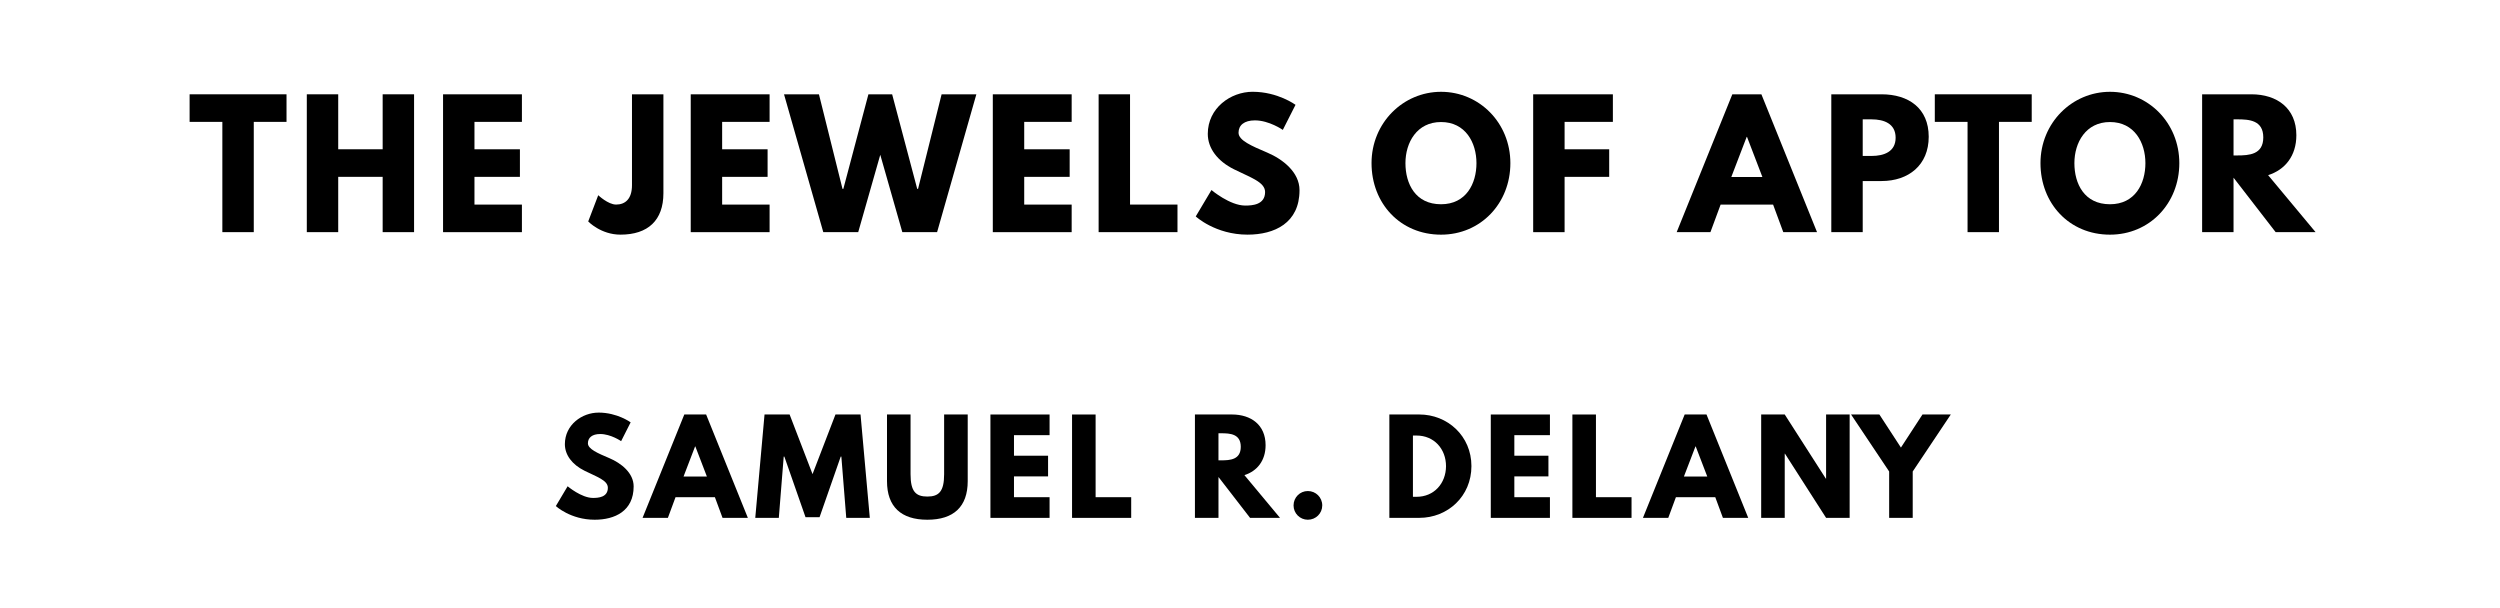
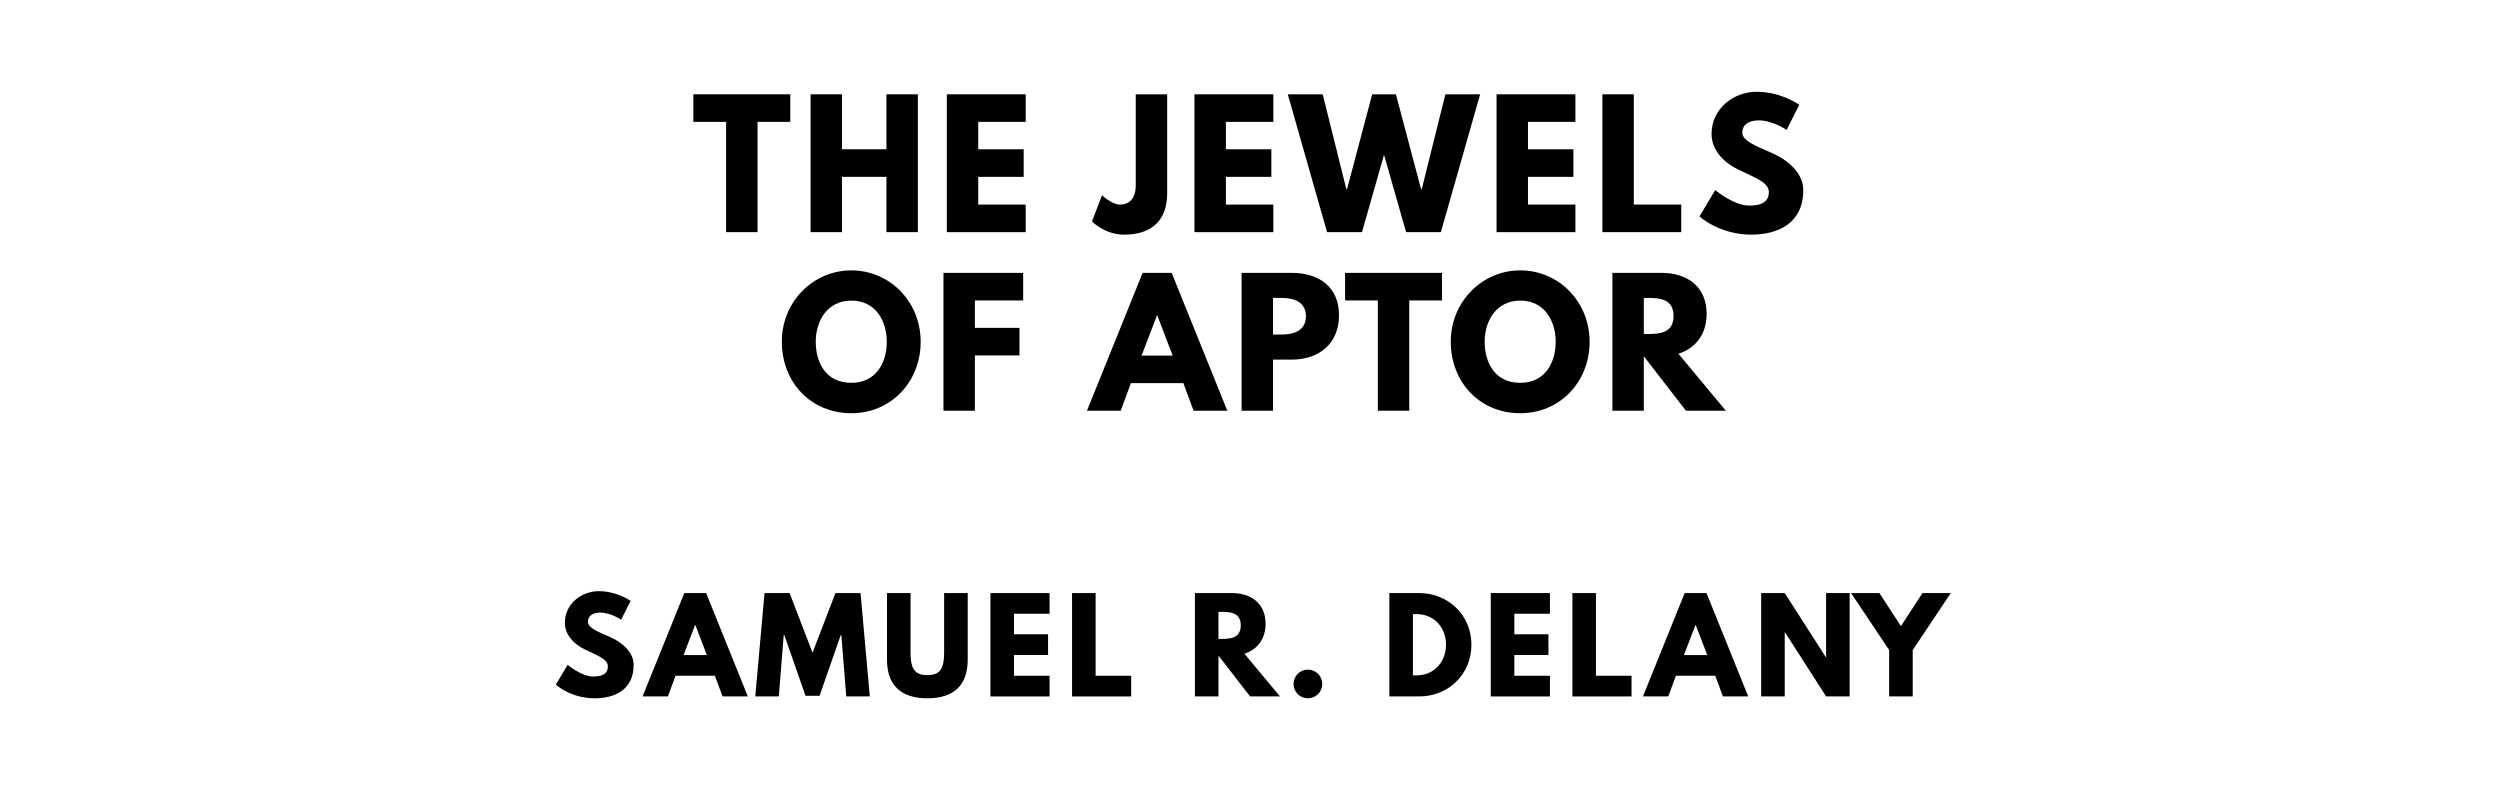
- <svg xmlns="http://www.w3.org/2000/svg" version="1.1" viewBox="0 0 1400 340">
-   <g aria-label="THE JEWELS OF APTOR">
-     <path d="M106.18,68.25l0.00-15.44l54.27,0.00l0.00,15.44l-18.34,0.00l0.00,61.75l-17.59,0.00l0.00-61.75l-18.34,0.00z" />
-     <path d="M189.40,99.03l0.00,30.97l-17.59,0.00l0.00-77.19l17.59,0.00l0.00,30.78l24.89,0.00l0.00-30.78l17.59,0.00l0.00,77.19l-17.59,0.00l0.00-30.97l-24.89,0.00z" />
-     <path d="M292.27,52.81l0.00,15.44l-26.57,0.00l0.00,15.35l25.45,0.00l0.00,15.44l-25.45,0.00l0.00,15.53l26.57,0.00l0.00,15.44l-44.16,0.00l0.00-77.19l44.16,0.00z" />
-     <path d="M371.51,52.81l0.00,55.39c0.00,15.16-8.61,23.20-24.05,23.20c-11.04,0.00-18.06-7.39-18.06-7.39l5.61-14.69s5.52,5.24,10.01,5.24c5.05,0.00,8.89-3.09,8.89-10.85l0.00-50.90l17.59,0.00z" />
-     <path d="M430.97,52.81l0.00,15.44l-26.57,0.00l0.00,15.35l25.45,0.00l0.00,15.44l-25.45,0.00l0.00,15.53l26.57,0.00l0.00,15.44l-44.16,0.00l0.00-77.19l44.16,0.00z" />
-     <path d="M505.30,130.00l-12.35-43.32l-12.35,43.32l-19.56,0.00l-21.99-77.19l19.56,0.00l13.19,52.96l0.47,0.00l14.04-52.96l13.29,0.00l14.04,52.96l0.47,0.00l13.19-52.96l19.46,0.00l-21.99,77.19l-19.46,0.00z" />
-     <path d="M600.13,52.81l0.00,15.44l-26.57,0.00l0.00,15.35l25.45,0.00l0.00,15.44l-25.45,0.00l0.00,15.53l26.57,0.00l0.00,15.44l-44.16,0.00l0.00-77.19l44.16,0.00z" />
-     <path d="M632.82,52.81l0.00,61.75l26.57,0.00l0.00,15.44l-44.16,0.00l0.00-77.19l17.59,0.00z" />
-     <path d="M701.54,51.40c14.04,0.00,23.95,7.30,23.95,7.30l-7.11,14.04s-7.67-5.33-15.63-5.33c-5.99,0.00-9.17,2.71-9.17,6.92c0.00,4.30,7.30,7.39,16.09,11.13c8.61,3.65,18.06,10.95,18.06,21.05c0.00,18.43-14.04,24.89-29.10,24.89c-18.06,0.00-29.01-10.20-29.01-10.20l8.80-14.78s10.29,8.70,18.90,8.70c3.84,0.00,11.13-0.37,11.13-7.58c0.00-5.61-8.23-8.14-17.40-12.73c-9.26-4.58-14.69-11.79-14.69-19.84c0.00-14.41,12.73-23.58,25.17-23.58z" />
-     <path d="M768.06,91.36c0.00-22.55,17.68-39.95,38.92-39.95c21.43,0.00,38.83,17.40,38.83,39.95s-16.65,40.05-38.83,40.05c-22.83,0.00-38.92-17.50-38.92-40.05z  M787.05,91.36c0.00,11.51,5.52,23.02,19.93,23.02c14.04,0.00,19.84-11.51,19.84-23.02s-6.18-23.02-19.84-23.02c-13.57,0.00-19.93,11.51-19.93,23.02z" />
-     <path d="M903.21,52.81l0.00,15.44l-27.04,0.00l0.00,15.35l24.98,0.00l0.00,15.44l-24.98,0.00l0.00,30.97l-17.59,0.00l0.00-77.19l44.63,0.00z" />
-     <path d="M986.38,52.81l31.16,77.19l-18.90,0.00l-5.71-15.44l-29.38,0.00l-5.71,15.44l-18.90,0.00l31.16-77.19l16.28,0.00z  M986.94,99.12l-8.61-22.46l-0.19,0.00l-8.61,22.46l17.40,0.00z" />
-     <path d="M1025.53,52.81l28.16,0.00c15.06,0.00,26.39,7.77,26.39,23.77c0.00,15.91-11.32,24.80-26.39,24.80l-10.57,0.00l0.00,28.63l-17.59,0.00l0.00-77.19z  M1043.12,87.33l4.96,0.00c6.92,0.00,13.47-2.34,13.47-10.20c0.00-7.95-6.55-10.29-13.47-10.29l-4.96,0.00l0.00,20.49z" />
-     <path d="M1083.49,68.25l0.00-15.44l54.27,0.00l0.00,15.44l-18.34,0.00l0.00,61.75l-17.59,0.00l0.00-61.75l-18.34,0.00z" />
-     <path d="M1142.67,91.36c0.00-22.55,17.68-39.95,38.92-39.95c21.43,0.00,38.83,17.40,38.83,39.95s-16.65,40.05-38.83,40.05c-22.83,0.00-38.92-17.50-38.92-40.05z  M1161.66,91.36c0.00,11.51,5.52,23.02,19.93,23.02c14.04,0.00,19.84-11.51,19.84-23.02s-6.18-23.02-19.84-23.02c-13.57,0.00-19.93,11.51-19.93,23.02z" />
-     <path d="M1233.19,52.81l27.60,0.00c14.32,0.00,25.17,7.77,25.17,22.92c0.00,11.60-6.36,19.37-15.81,22.36l26.57,31.91l-22.36,0.00l-23.58-30.50l0.00,30.50l-17.59,0.00l0.00-77.19z  M1250.78,87.05l2.06,0.00c6.64,0.00,14.60-0.47,14.60-10.11s-7.95-10.11-14.60-10.11l-2.06,0.00l0.00,20.21z" />
+ <svg xmlns="http://www.w3.org/2000/svg" version="1.1" viewBox="0 0 1400 440">
+   <g aria-label="THE JEWELS">
+     <path d="M388.28,68.25l0.00-15.44l54.27,0.00l0.00,15.44l-18.34,0.00l0.00,61.75l-17.59,0.00l0.00-61.75l-18.34,0.00z" />
+     <path d="M471.51,99.03l0.00,30.97l-17.59,0.00l0.00-77.19l17.59,0.00l0.00,30.78l24.89,0.00l0.00-30.78l17.59,0.00l0.00,77.19l-17.59,0.00l0.00-30.97l-24.89,0.00z" />
+     <path d="M574.38,52.81l0.00,15.44l-26.57,0.00l0.00,15.35l25.45,0.00l0.00,15.44l-25.45,0.00l0.00,15.53l26.57,0.00l0.00,15.44l-44.16,0.00l0.00-77.19l44.16,0.00z" />
+     <path d="M653.62,52.81l0.00,55.39c0.00,15.16-8.61,23.20-24.05,23.20c-11.04,0.00-18.06-7.39-18.06-7.39l5.61-14.69s5.52,5.24,10.01,5.24c5.05,0.00,8.89-3.09,8.89-10.85l0.00-50.90l17.59,0.00z" />
+     <path d="M713.07,52.81l0.00,15.44l-26.57,0.00l0.00,15.35l25.45,0.00l0.00,15.44l-25.45,0.00l0.00,15.53l26.57,0.00l0.00,15.44l-44.16,0.00l0.00-77.19l44.16,0.00z" />
+     <path d="M787.41,130.00l-12.35-43.32l-12.35,43.32l-19.56,0.00l-21.99-77.19l19.56,0.00l13.19,52.96l0.47,0.00l14.04-52.96l13.29,0.00l14.04,52.96l0.47,0.00l13.19-52.96l19.46,0.00l-21.99,77.19l-19.46,0.00z" />
+     <path d="M882.23,52.81l0.00,15.44l-26.57,0.00l0.00,15.35l25.45,0.00l0.00,15.44l-25.45,0.00l0.00,15.53l26.57,0.00l0.00,15.44l-44.16,0.00l0.00-77.19l44.16,0.00z" />
+     <path d="M914.93,52.81l0.00,61.75l26.57,0.00l0.00,15.44l-44.16,0.00l0.00-77.19l17.59,0.00z" />
+     <path d="M983.65,51.40c14.04,0.00,23.95,7.30,23.95,7.30l-7.11,14.04s-7.67-5.33-15.63-5.33c-5.99,0.00-9.17,2.71-9.17,6.92c0.00,4.30,7.30,7.39,16.09,11.13c8.61,3.65,18.06,10.95,18.06,21.05c0.00,18.43-14.04,24.89-29.10,24.89c-18.06,0.00-29.01-10.20-29.01-10.20l8.80-14.78s10.29,8.70,18.90,8.70c3.84,0.00,11.13-0.37,11.13-7.58c0.00-5.61-8.23-8.14-17.40-12.73c-9.26-4.58-14.69-11.79-14.69-19.84c0.00-14.41,12.73-23.58,25.17-23.58z" />
+   </g>
+   <g aria-label="OF APTOR">
+     <path d="M437.82,191.36c0.00-22.55,17.68-39.95,38.92-39.95c21.43,0.00,38.83,17.40,38.83,39.95s-16.65,40.05-38.83,40.05c-22.83,0.00-38.92-17.50-38.92-40.05z  M456.82,191.36c0.00,11.51,5.52,23.02,19.93,23.02c14.04,0.00,19.84-11.51,19.84-23.02s-6.18-23.02-19.84-23.02c-13.57,0.00-19.93,11.51-19.93,23.02z" />
+     <path d="M572.97,152.81l0.00,15.44l-27.04,0.00l0.00,15.35l24.98,0.00l0.00,15.44l-24.98,0.00l0.00,30.97l-17.59,0.00l0.00-77.19l44.63,0.00z" />
+     <path d="M656.14,152.81l31.16,77.19l-18.90,0.00l-5.71-15.44l-29.38,0.00l-5.71,15.44l-18.90,0.00l31.16-77.19l16.28,0.00z  M656.70,199.12l-8.61-22.46l-0.19,0.00l-8.61,22.46l17.40,0.00z" />
+     <path d="M695.30,152.81l28.16,0.00c15.06,0.00,26.39,7.77,26.39,23.77c0.00,15.91-11.32,24.80-26.39,24.80l-10.57,0.00l0.00,28.63l-17.59,0.00l0.00-77.19z  M712.89,187.33l4.96,0.00c6.92,0.00,13.47-2.34,13.47-10.20c0.00-7.95-6.55-10.29-13.47-10.29l-4.96,0.00l0.00,20.49z" />
+     <path d="M753.25,168.25l0.00-15.44l54.27,0.00l0.00,15.44l-18.34,0.00l0.00,61.75l-17.59,0.00l0.00-61.75l-18.34,0.00z" />
+     <path d="M812.43,191.36c0.00-22.55,17.68-39.95,38.92-39.95c21.43,0.00,38.83,17.40,38.83,39.95s-16.65,40.05-38.83,40.05c-22.83,0.00-38.92-17.50-38.92-40.05z  M831.42,191.36c0.00,11.51,5.52,23.02,19.93,23.02c14.04,0.00,19.84-11.51,19.84-23.02s-6.18-23.02-19.84-23.02c-13.57,0.00-19.93,11.51-19.93,23.02z" />
+     <path d="M902.95,152.81l27.60,0.00c14.32,0.00,25.17,7.77,25.17,22.92c0.00,11.60-6.36,19.37-15.81,22.36l26.57,31.91l-22.36,0.00l-23.58-30.50l0.00,30.50l-17.59,0.00l0.00-77.19z  M920.54,187.05l2.06,0.00c6.64,0.00,14.60-0.47,14.60-10.11s-7.95-10.11-14.60-10.11l-2.06,0.00l0.00,20.21z" />
  </g>
  <g aria-label="SAMUEL R. DELANY">
-     <path d="M335.20,231.05c10.53,0.00,17.96,5.47,17.96,5.47l-5.33,10.53s-5.75-4.00-11.72-4.00c-4.49,0.00-6.88,2.04-6.88,5.19c0.00,3.23,5.47,5.54,12.07,8.35c6.46,2.74,13.54,8.21,13.54,15.79c0.00,13.82-10.53,18.67-21.82,18.67c-13.54,0.00-21.75-7.65-21.75-7.65l6.60-11.09s7.72,6.53,14.18,6.53c2.88,0.00,8.35-0.28,8.35-5.68c0.00-4.21-6.18-6.11-13.05-9.54c-6.95-3.44-11.02-8.84-11.02-14.88c0.00-10.81,9.54-17.68,18.88-17.68z" />
-     <path d="M395.43,232.11l23.37,57.89l-14.18,0.00l-4.28-11.58l-22.04,0.00l-4.28,11.58l-14.18,0.00l23.37-57.89l12.21,0.00z  M395.85,266.84l-6.46-16.84l-0.14,0.00l-6.46,16.84l13.05,0.00z" />
-     <path d="M473.90,290.00l-2.74-34.32l-0.35,0.00l-11.86,33.96l-7.86,0.00l-11.86-33.96l-0.35,0.00l-2.74,34.32l-13.19,0.00l5.19-57.89l14.04,0.00l12.84,33.40l12.84-33.40l14.04,0.00l5.19,57.89l-13.19,0.00z" />
-     <path d="M541.92,232.11l0.00,37.33c0.00,14.32-7.86,21.61-22.60,21.61s-22.60-7.30-22.60-21.61l0.00-37.33l13.19,0.00l0.00,33.47c0.00,9.68,2.95,12.49,9.40,12.49s9.40-2.81,9.40-12.49l0.00-33.47l13.19,0.00z" />
-     <path d="M587.76,232.11l0.00,11.58l-19.93,0.00l0.00,11.51l19.09,0.00l0.00,11.58l-19.09,0.00l0.00,11.65l19.93,0.00l0.00,11.58l-33.12,0.00l0.00-57.89l33.12,0.00z" />
-     <path d="M613.54,232.11l0.00,46.32l19.93,0.00l0.00,11.58l-33.12,0.00l0.00-57.89l13.19,0.00z" />
-     <path d="M669.15,232.11l20.70,0.00c10.74,0.00,18.88,5.82,18.88,17.19c0.00,8.70-4.77,14.53-11.86,16.77l19.93,23.93l-16.77,0.00l-17.68-22.88l0.00,22.88l-13.19,0.00l0.00-57.89z  M682.34,257.79l1.54,0.00c4.98,0.00,10.95-0.35,10.95-7.58s-5.96-7.58-10.95-7.58l-1.54,0.00l0.00,15.16z" />
-     <path d="M732.39,274.98c4.49,0.00,8.07,3.58,8.07,8.07c0.00,4.42-3.58,8.00-8.07,8.00c-4.42,0.00-8.00-3.58-8.00-8.00c0.00-4.49,3.58-8.07,8.00-8.07z" />
-     <path d="M778.04,232.11l16.77,0.00c15.86,0.00,29.19,12.07,29.19,28.91c0.00,16.91-13.26,28.98-29.19,28.98l-16.77,0.00l0.00-57.89z  M791.24,278.21l2.04,0.00c9.75,0.00,16.42-7.44,16.49-17.12c0.00-9.68-6.67-17.19-16.49-17.19l-2.04,0.00l0.00,34.32z" />
-     <path d="M867.96,232.11l0.00,11.58l-19.93,0.00l0.00,11.51l19.09,0.00l0.00,11.58l-19.09,0.00l0.00,11.65l19.93,0.00l0.00,11.58l-33.12,0.00l0.00-57.89l33.12,0.00z" />
-     <path d="M893.73,232.11l0.00,46.32l19.93,0.00l0.00,11.58l-33.12,0.00l0.00-57.89l13.19,0.00z" />
-     <path d="M955.64,232.11l23.37,57.89l-14.18,0.00l-4.28-11.58l-22.04,0.00l-4.28,11.58l-14.18,0.00l23.37-57.89l12.21,0.00z  M956.06,266.84l-6.46-16.84l-0.14,0.00l-6.46,16.84l13.05,0.00z" />
-     <path d="M999.45,254.07l0.00,35.93l-13.19,0.00l0.00-57.89l13.19,0.00l23.02,35.93l0.14,0.00l0.00-35.93l13.19,0.00l0.00,57.89l-13.19,0.00l-23.02-35.93l-0.14,0.00z" />
-     <path d="M1036.59,232.11l15.86,0.00l12.07,18.53l12.07-18.53l15.86,0.00l-21.33,31.93l0.00,25.96l-13.19,0.00l0.00-25.96z" />
+     <path d="M335.20,331.05c10.53,0.00,17.96,5.47,17.96,5.47l-5.33,10.53s-5.75-4.00-11.72-4.00c-4.49,0.00-6.88,2.04-6.88,5.19c0.00,3.23,5.47,5.54,12.07,8.35c6.46,2.74,13.54,8.21,13.54,15.79c0.00,13.82-10.53,18.67-21.82,18.67c-13.54,0.00-21.75-7.65-21.75-7.65l6.60-11.09s7.72,6.53,14.18,6.53c2.88,0.00,8.35-0.28,8.35-5.68c0.00-4.21-6.18-6.11-13.05-9.54c-6.95-3.44-11.02-8.84-11.02-14.88c0.00-10.81,9.54-17.68,18.88-17.68z" />
+     <path d="M395.43,332.11l23.37,57.89l-14.18,0.00l-4.28-11.58l-22.04,0.00l-4.28,11.58l-14.18,0.00l23.37-57.89l12.21,0.00z  M395.85,366.84l-6.46-16.84l-0.14,0.00l-6.46,16.84l13.05,0.00z" />
+     <path d="M473.90,390.00l-2.74-34.32l-0.35,0.00l-11.86,33.96l-7.86,0.00l-11.86-33.96l-0.35,0.00l-2.74,34.32l-13.19,0.00l5.19-57.89l14.04,0.00l12.84,33.40l12.84-33.40l14.04,0.00l5.19,57.89l-13.19,0.00z" />
+     <path d="M541.92,332.11l0.00,37.33c0.00,14.32-7.86,21.61-22.60,21.61s-22.60-7.30-22.60-21.61l0.00-37.33l13.19,0.00l0.00,33.47c0.00,9.68,2.95,12.49,9.40,12.49s9.40-2.81,9.40-12.49l0.00-33.47l13.19,0.00z" />
+     <path d="M587.76,332.11l0.00,11.58l-19.93,0.00l0.00,11.51l19.09,0.00l0.00,11.58l-19.09,0.00l0.00,11.65l19.93,0.00l0.00,11.58l-33.12,0.00l0.00-57.89l33.12,0.00z" />
+     <path d="M613.54,332.11l0.00,46.32l19.93,0.00l0.00,11.58l-33.12,0.00l0.00-57.89l13.19,0.00z" />
+     <path d="M669.15,332.11l20.70,0.00c10.74,0.00,18.88,5.82,18.88,17.19c0.00,8.70-4.77,14.53-11.86,16.77l19.93,23.93l-16.77,0.00l-17.68-22.88l0.00,22.88l-13.19,0.00l0.00-57.89z  M682.34,357.79l1.54,0.00c4.98,0.00,10.95-0.35,10.95-7.58s-5.96-7.58-10.95-7.58l-1.54,0.00l0.00,15.16z" />
+     <path d="M732.39,374.98c4.49,0.00,8.07,3.58,8.07,8.07c0.00,4.42-3.58,8.00-8.07,8.00c-4.42,0.00-8.00-3.58-8.00-8.00c0.00-4.49,3.58-8.07,8.00-8.07z" />
+     <path d="M778.04,332.11l16.77,0.00c15.86,0.00,29.19,12.07,29.19,28.91c0.00,16.91-13.26,28.98-29.19,28.98l-16.77,0.00l0.00-57.89z  M791.24,378.21l2.04,0.00c9.75,0.00,16.42-7.44,16.49-17.12c0.00-9.68-6.67-17.19-16.49-17.19l-2.04,0.00l0.00,34.32z" />
+     <path d="M867.96,332.11l0.00,11.58l-19.93,0.00l0.00,11.51l19.09,0.00l0.00,11.58l-19.09,0.00l0.00,11.65l19.93,0.00l0.00,11.58l-33.12,0.00l0.00-57.89l33.12,0.00z" />
+     <path d="M893.73,332.11l0.00,46.32l19.93,0.00l0.00,11.58l-33.12,0.00l0.00-57.89l13.19,0.00z" />
+     <path d="M955.64,332.11l23.37,57.89l-14.18,0.00l-4.28-11.58l-22.04,0.00l-4.28,11.58l-14.18,0.00l23.37-57.89l12.21,0.00z  M956.06,366.84l-6.46-16.84l-0.14,0.00l-6.46,16.84l13.05,0.00z" />
+     <path d="M999.45,354.07l0.00,35.93l-13.19,0.00l0.00-57.89l13.19,0.00l23.02,35.93l0.14,0.00l0.00-35.93l13.19,0.00l0.00,57.89l-13.19,0.00l-23.02-35.93l-0.14,0.00z" />
+     <path d="M1036.59,332.11l15.86,0.00l12.07,18.53l12.07-18.53l15.86,0.00l-21.33,31.93l0.00,25.96l-13.19,0.00l0.00-25.96z" />
  </g>
</svg>
